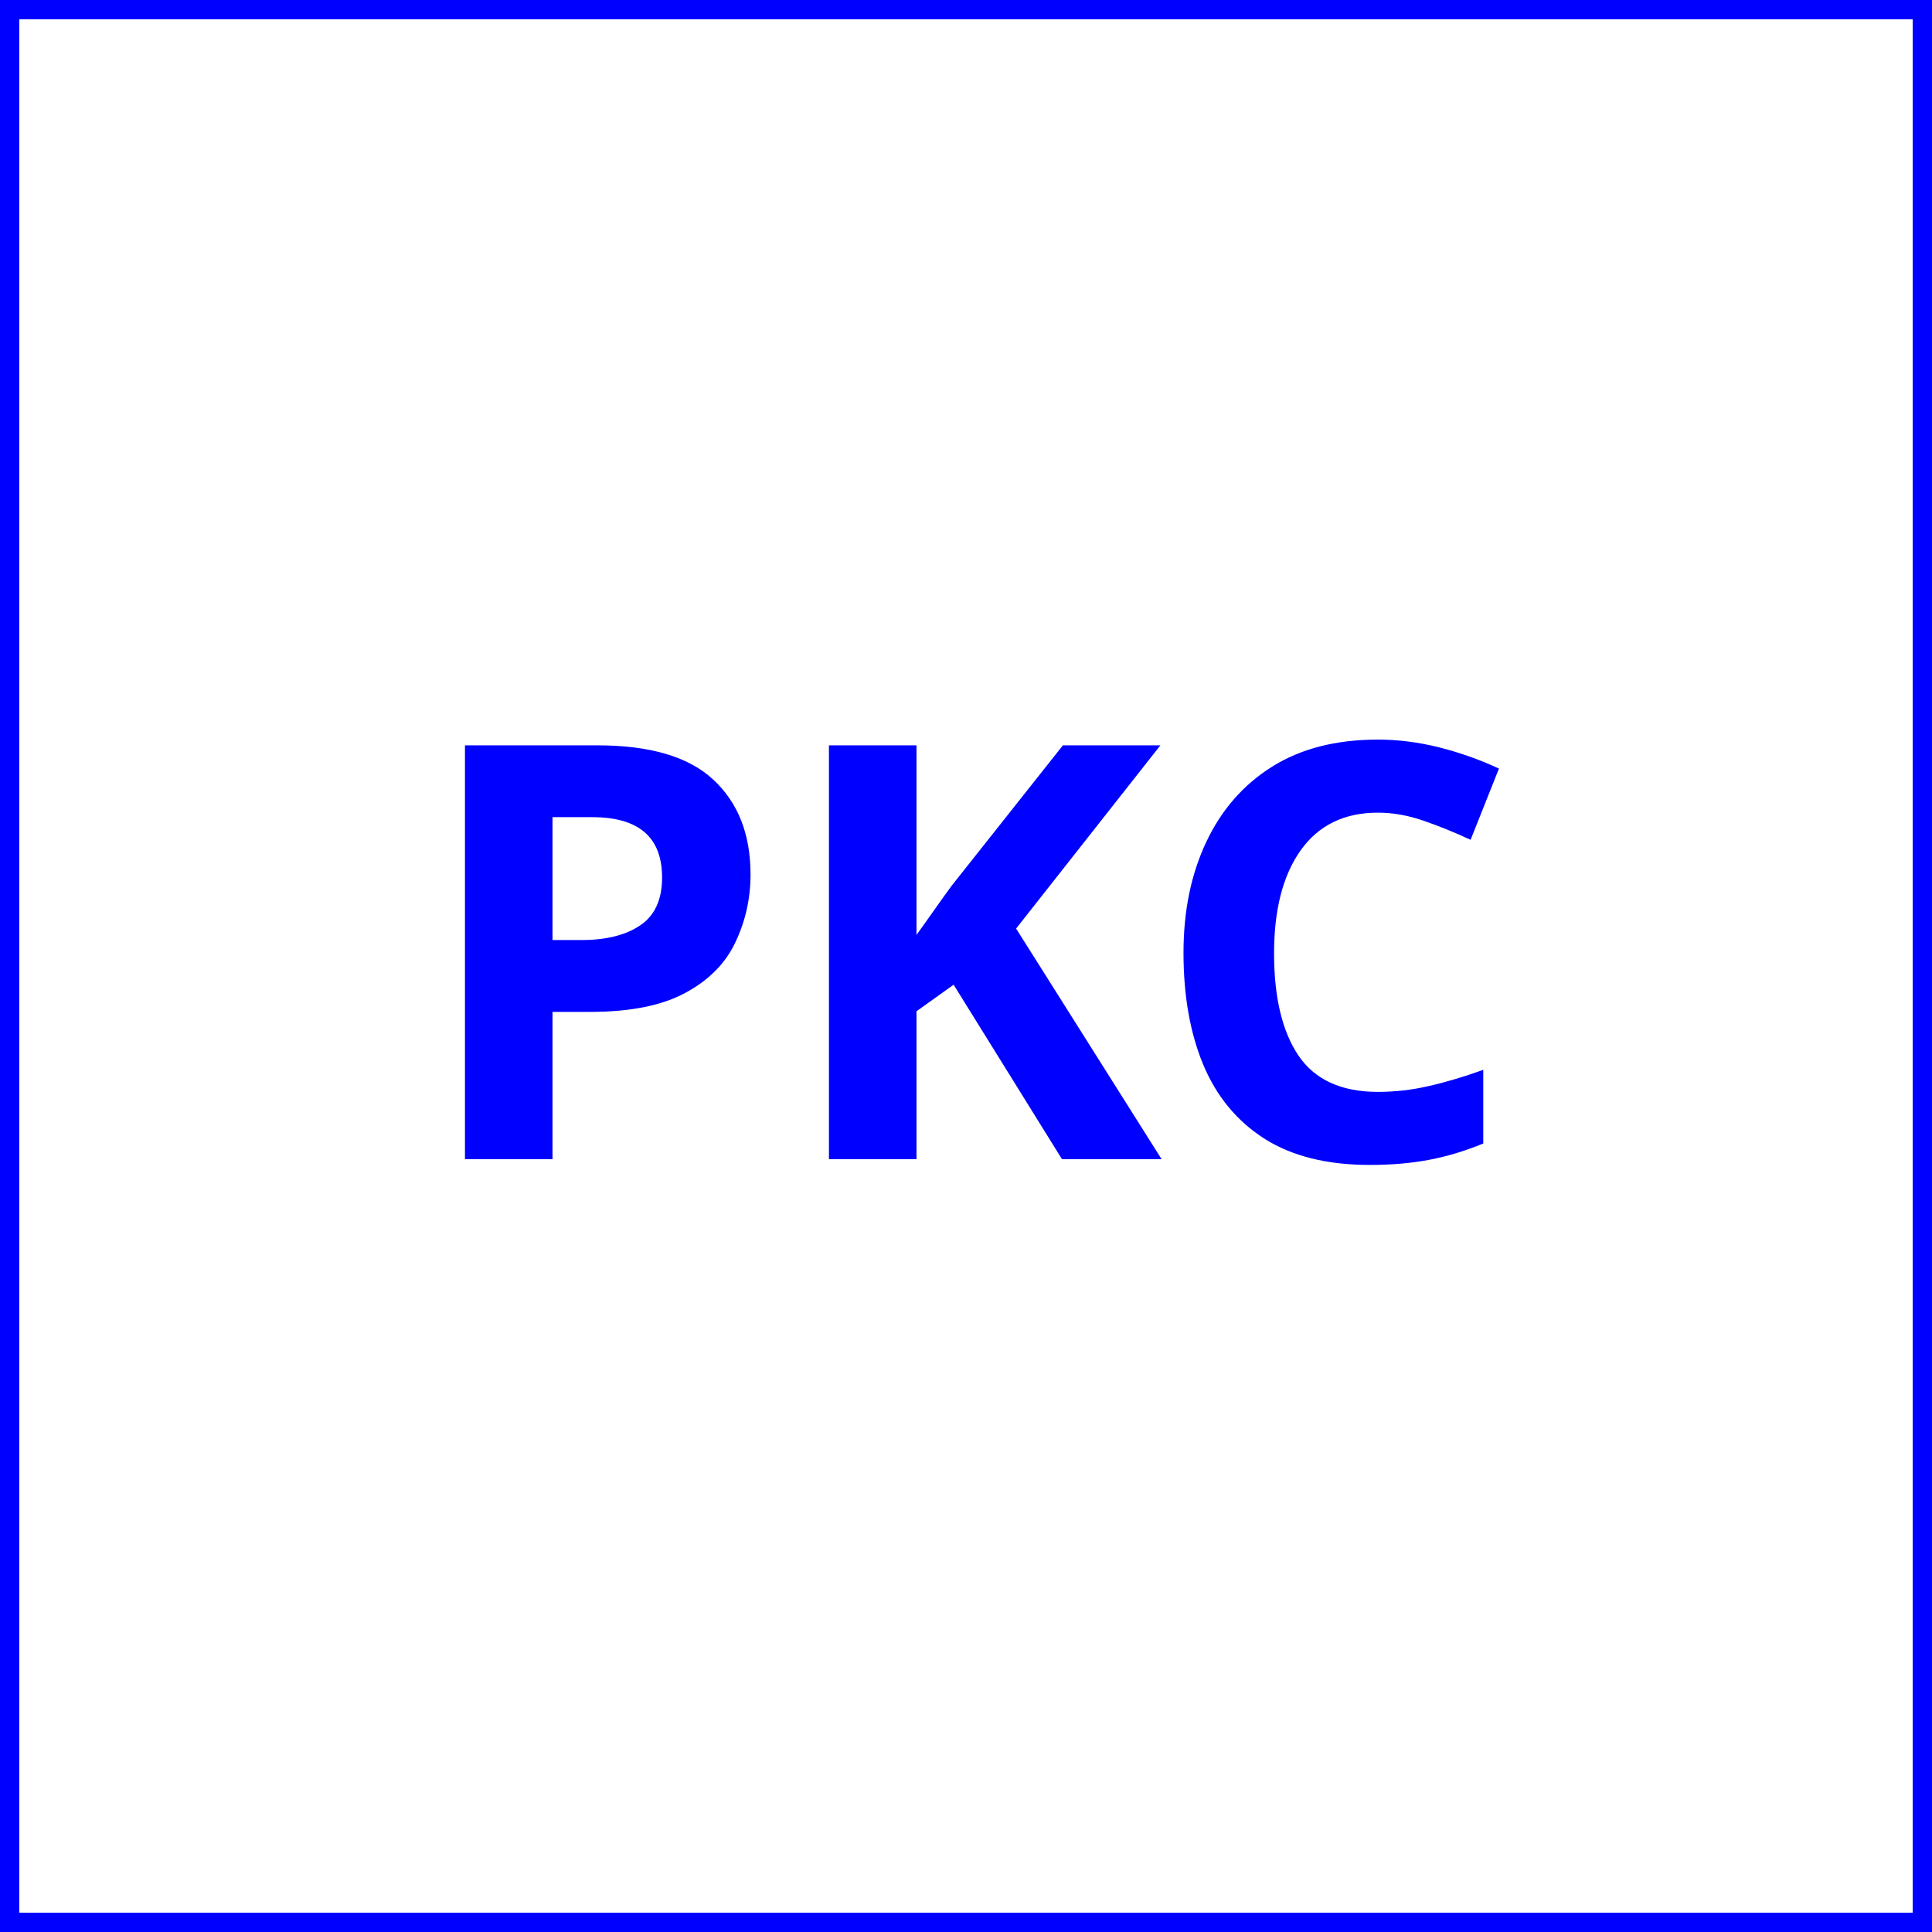
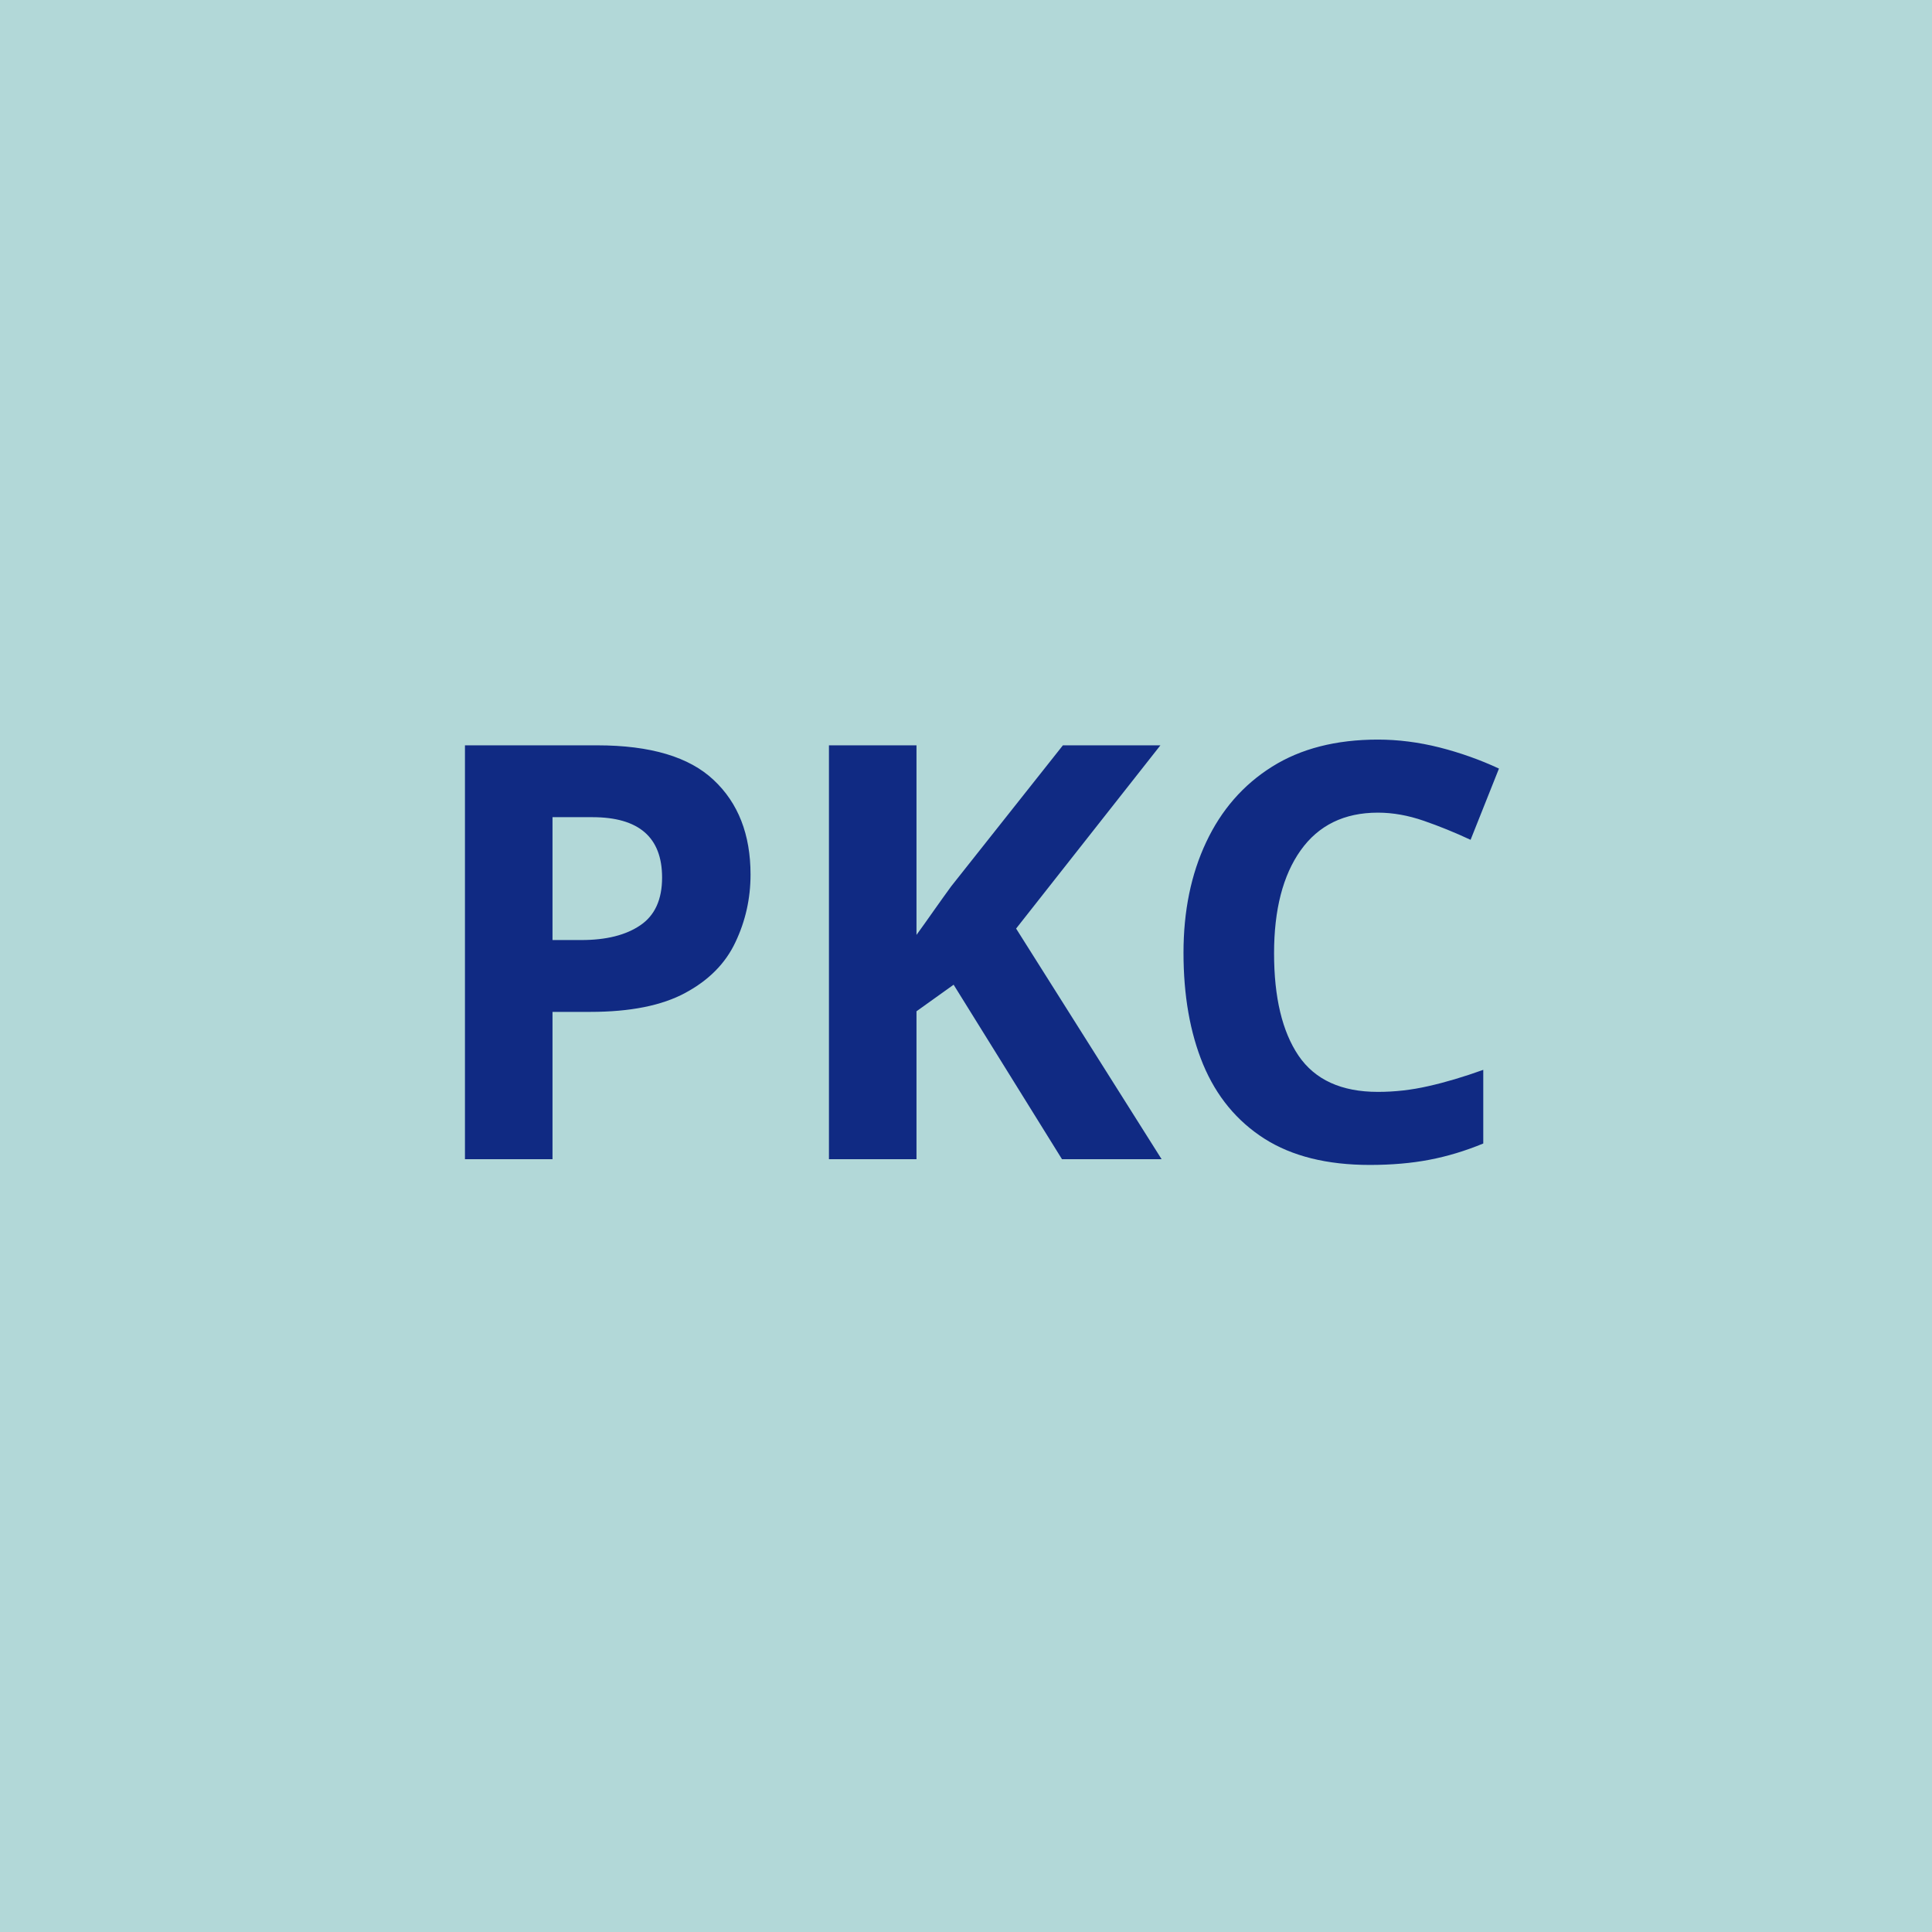
<svg xmlns="http://www.w3.org/2000/svg" width="100" height="100">
  <defs>
    <style type="text/css">
    .ches {
    font: bold 30px sans-serif;
-     fill: blue;
+     fill: #102a83; /* pale teal */
    }
    </style>
  </defs>
-   <rect x="0" y="0" height="100" width="100" stroke="blue" fill="white" stroke-width="2" />
+   <rect x="0" y="0" height="100" width="100" stroke="none" fill="#b2d8d8" stroke-width="2" />
  <text x="50" y="60" text-anchor="middle" class="ches">PKC</text>
</svg>
